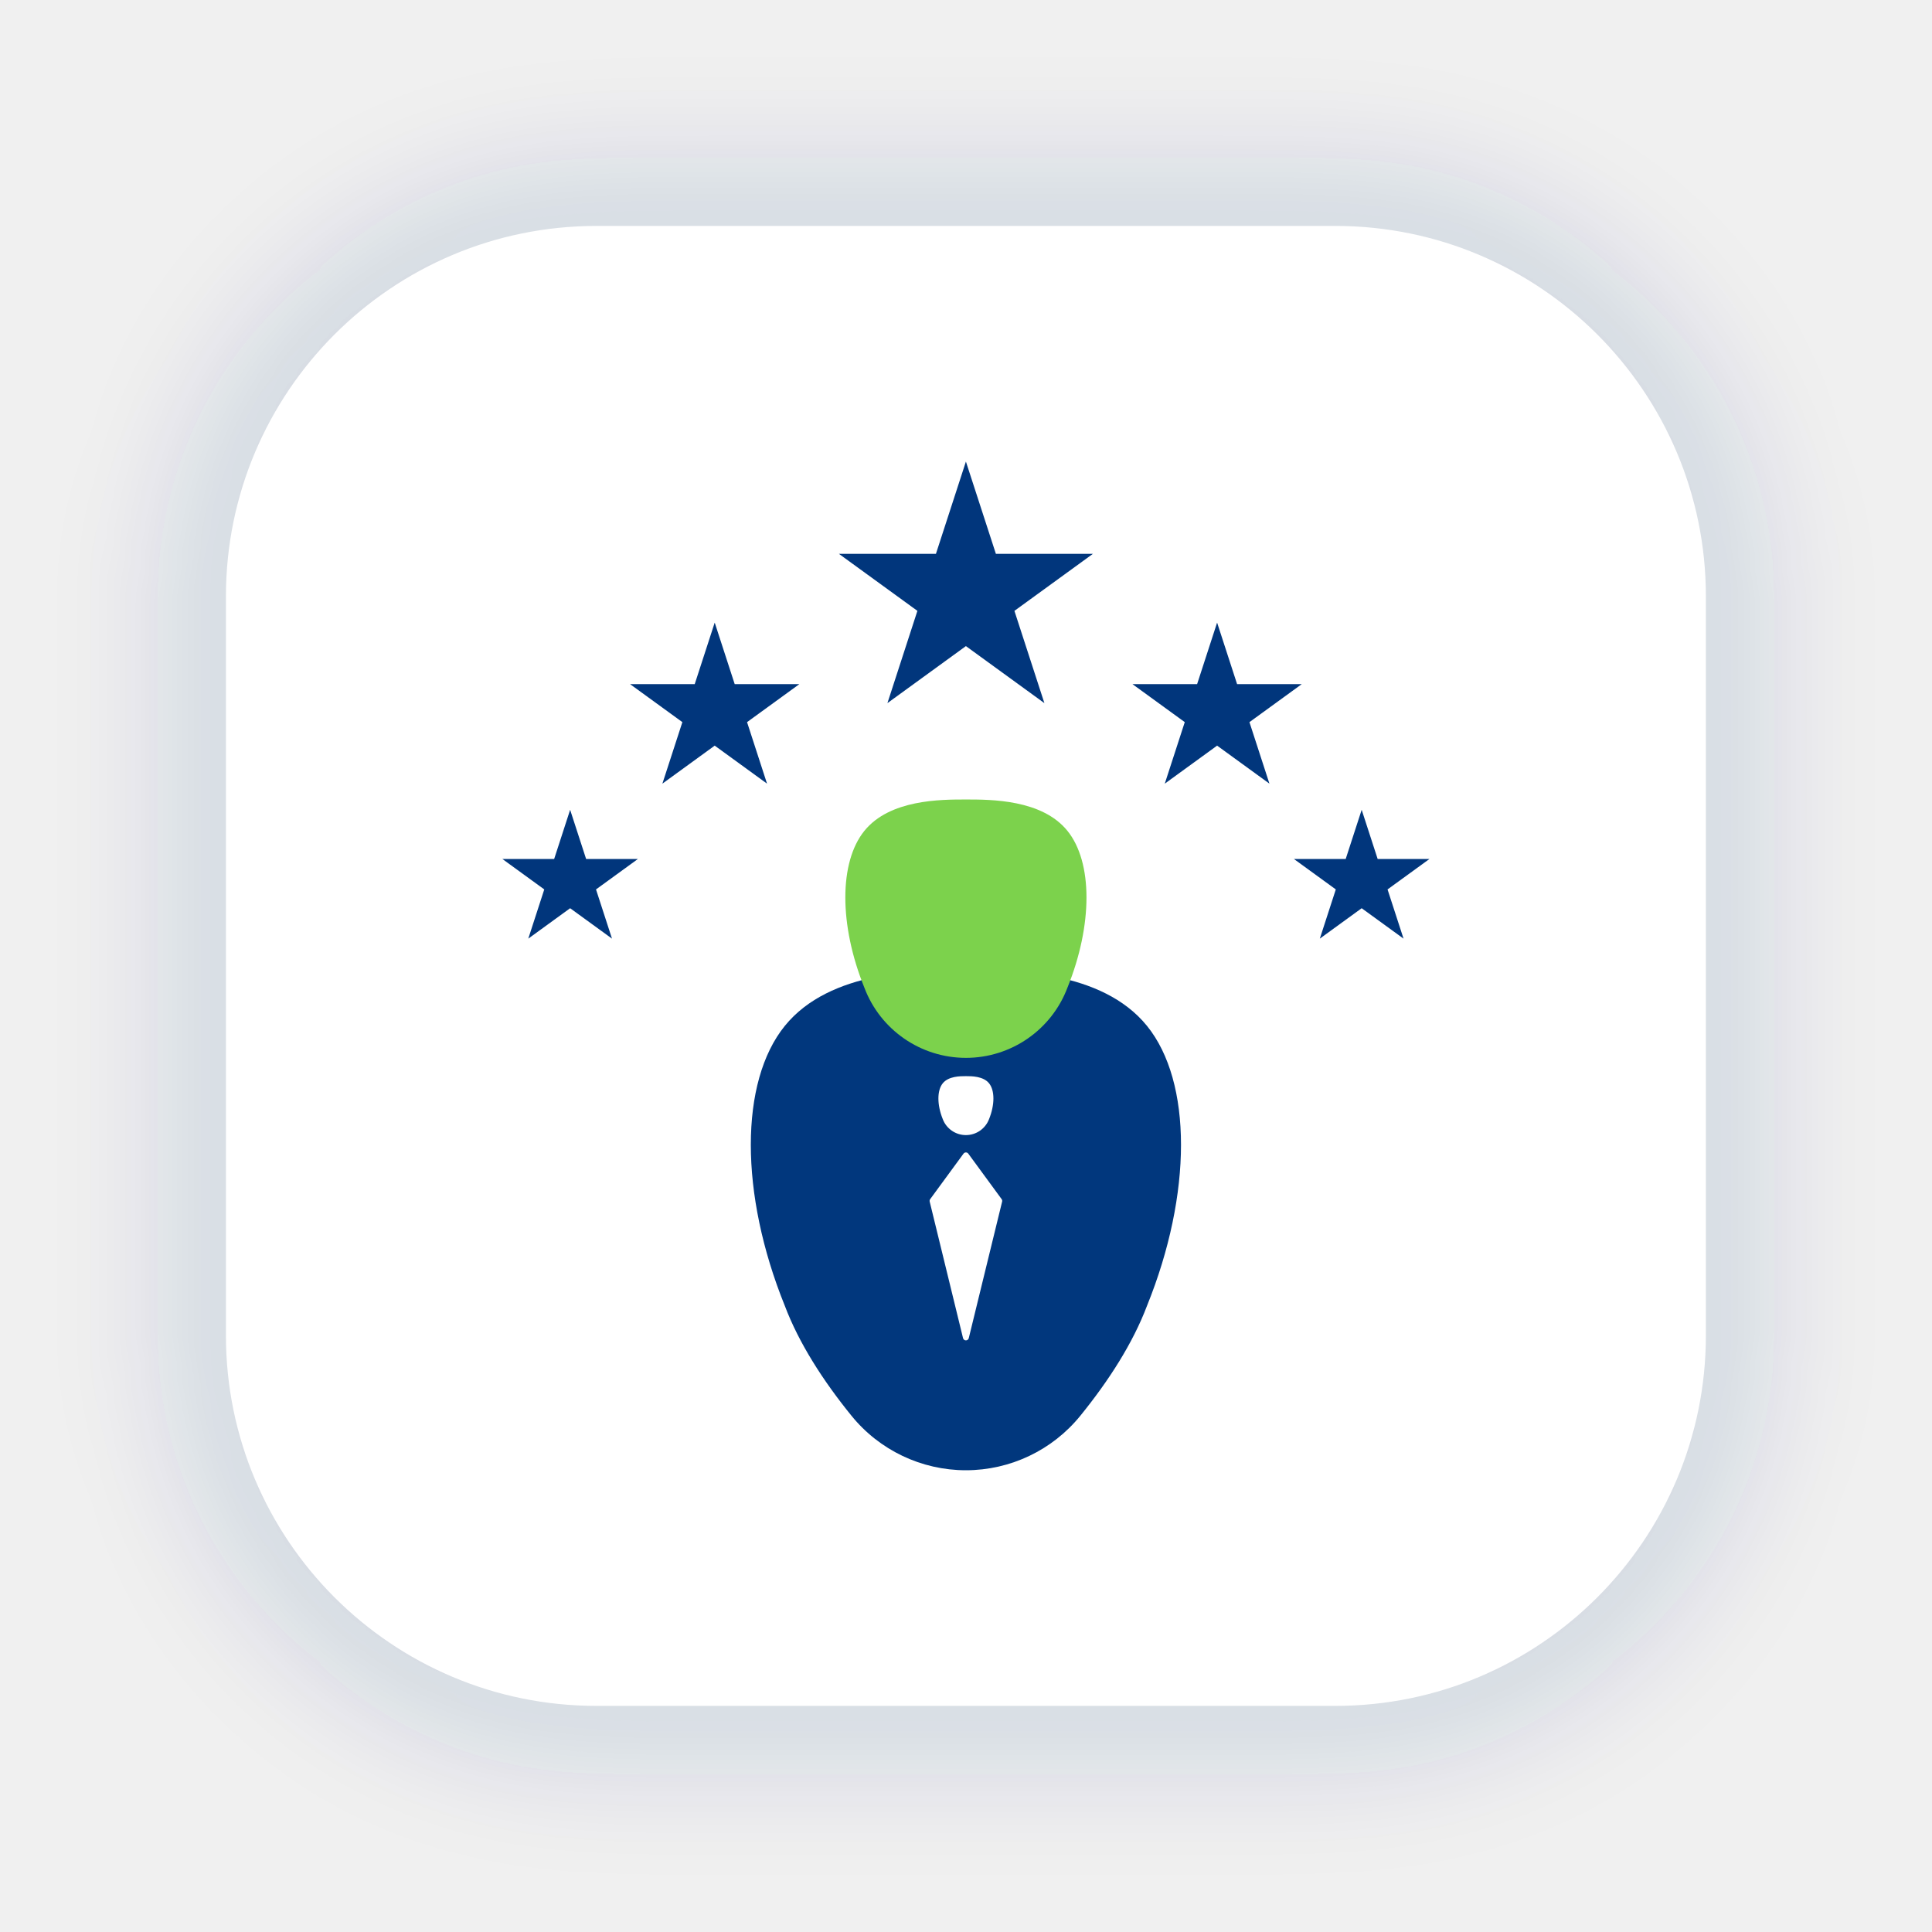
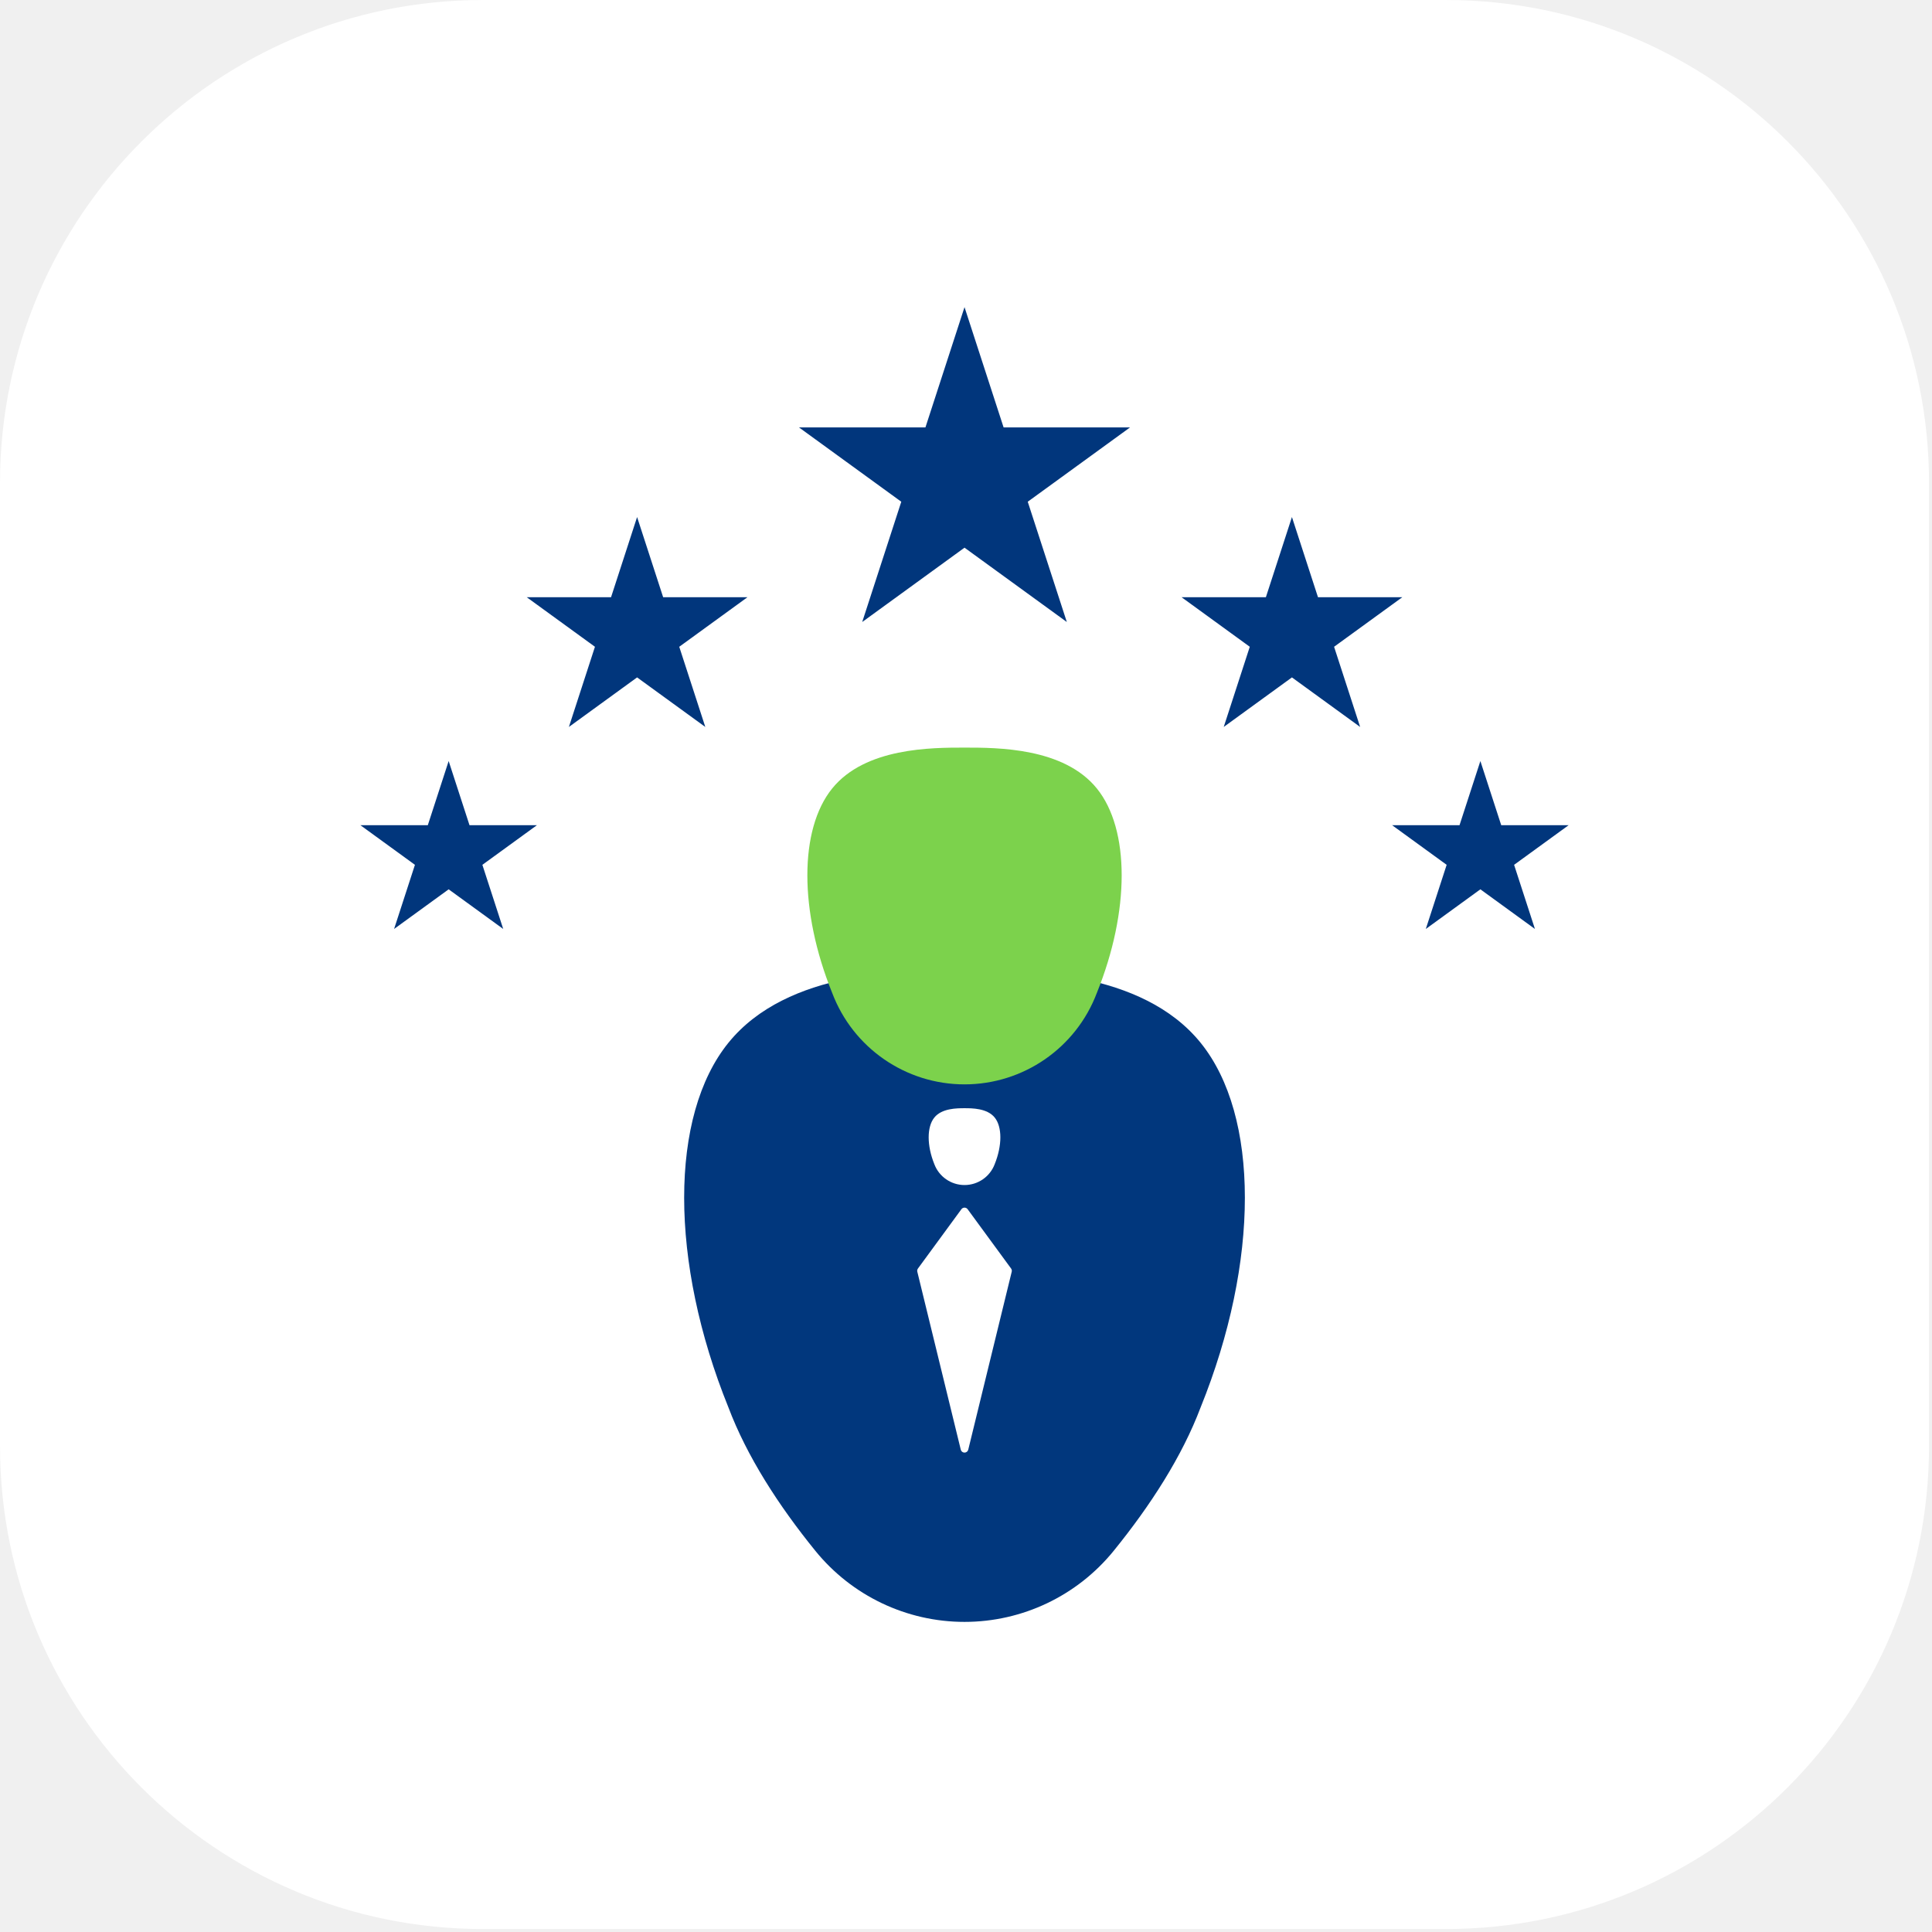
- <svg xmlns="http://www.w3.org/2000/svg" width="100%" height="100%" viewBox="0 0 494 494" version="1.1" xml:space="preserve" style="fill-rule:evenodd;clip-rule:evenodd;stroke-linejoin:round;stroke-miterlimit:0.73;">
+ <svg xmlns="http://www.w3.org/2000/svg" width="100%" height="100%" viewBox="0 0 379 379" version="1.1" xml:space="preserve" style="fill-rule:evenodd;clip-rule:evenodd;stroke-linejoin:round;stroke-miterlimit:0.73;">
  <g>
    <g>
-       <g style="filter:url(#_Effect1);">
-         <path d="M435.953,152.488L435.953,341.465C435.953,393.614 393.614,435.953 341.465,435.953L152.488,435.953C100.339,435.953 58,393.614 58,341.465L58,152.488C58,100.339 100.339,58 152.488,58L341.465,58C393.614,58 435.953,100.339 435.953,152.488Z" style="fill:none;stroke:rgb(1,55,125);stroke-opacity:0.2;stroke-width:20px;" />
-       </g>
-       <path d="M435.953,152.488L435.953,341.465C435.953,393.614 393.614,435.953 341.465,435.953L152.488,435.953C100.339,435.953 58,393.614 58,341.465L58,152.488C58,100.339 100.339,58 152.488,58L341.465,58C393.614,58 435.953,100.339 435.953,152.488Z" style="fill:white;stroke:white;stroke-width:0.46px;" />
+       <path d="M378.185,94.721L378.185,283.697C378.185,335.846 335.846,378.185 283.697,378.185L94.721,378.185C42.571,378.185 0.232,335.846 0.232,283.697L0.232,94.721C0.232,42.571 42.571,0.232 94.721,0.232L283.697,0.232C335.846,0.232 378.185,42.571 378.185,94.721Z" style="fill:white;stroke:white;stroke-width:0.46px;" />
    </g>
    <g>
      <g>
        <g>
-           <path d="M246.976,248.02C258.555,248.02 281.712,248.02 293.29,262.326C304.869,276.633 304.869,305.246 293.29,333.859C289.669,343.446 283.507,353.033 276.247,361.982C269.092,370.808 258.338,375.934 246.976,375.934C235.615,375.934 224.86,370.808 217.705,361.982C210.446,353.033 204.283,343.446 200.662,333.859C189.084,305.246 189.084,276.633 200.662,262.326C212.241,248.02 235.398,248.02 246.976,248.02Z" style="fill:rgb(1,55,125);" />
-           <path d="M246.367,294.977C246.509,294.783 246.735,294.668 246.976,294.668C247.217,294.668 247.444,294.783 247.586,294.977C249.443,297.511 254.97,305.054 256.112,306.613C256.244,306.793 256.29,307.023 256.237,307.24C255.478,310.344 249.766,333.731 247.711,342.148C247.628,342.486 247.325,342.724 246.976,342.724C246.628,342.724 246.325,342.486 246.242,342.148C244.186,333.731 238.474,310.344 237.716,307.24C237.663,307.023 237.709,306.793 237.841,306.613C238.983,305.054 244.51,297.511 246.367,294.977Z" style="fill:white;" />
-           <path d="M246.976,275.166C248.457,275.166 251.417,275.166 252.898,276.995C254.378,278.824 254.378,282.482 252.898,286.141C252.897,286.142 252.897,286.143 252.896,286.145C251.965,288.606 249.608,290.235 246.976,290.235C244.344,290.235 241.987,288.607 241.056,286.145C241.056,286.143 241.056,286.142 241.055,286.141C239.575,282.482 239.575,278.824 241.055,276.995C242.535,275.166 245.496,275.166 246.976,275.166Z" style="fill:white;" />
-           <path d="M246.976,204.424C253.467,204.424 266.448,204.424 272.938,212.444C279.429,220.463 279.429,236.503 272.938,252.542C272.938,252.542 272.938,252.543 272.938,252.543C268.859,263.342 258.52,270.489 246.976,270.489C235.432,270.489 225.093,263.342 221.015,252.543C221.015,252.543 221.015,252.542 221.015,252.542C214.524,236.503 214.524,220.463 221.015,212.444C227.505,204.424 240.486,204.424 246.976,204.424Z" style="fill:rgb(124,210,76);" />
+           <path d="M189.209,190.252C200.787,190.252 223.944,190.252 235.523,204.559C247.102,218.865 247.102,247.479 235.523,276.092C231.902,285.679 225.739,295.266 218.48,304.215C211.325,313.04 200.57,318.166 189.209,318.166C177.847,318.166 167.092,313.04 159.938,304.215C152.678,295.266 146.516,285.679 142.895,276.092C131.316,247.479 131.316,218.865 142.895,204.559C154.473,190.252 177.63,190.252 189.209,190.252Z" style="fill:rgb(1,55,125);" />
+           <path d="M188.599,237.21C188.741,237.015 188.968,236.901 189.209,236.901C189.45,236.901 189.676,237.015 189.819,237.21C191.675,239.744 197.202,247.286 198.345,248.846C198.477,249.026 198.522,249.255 198.469,249.472C197.711,252.577 191.999,275.964 189.943,284.38C189.86,284.719 189.557,284.957 189.209,284.957C188.86,284.957 188.557,284.719 188.475,284.38C186.419,275.964 180.707,252.577 179.948,249.472C179.896,249.255 179.941,249.026 180.073,248.846C181.216,247.286 186.742,239.744 188.599,237.21Z" style="fill:white;" />
+           <path d="M189.209,217.398C190.689,217.398 193.65,217.398 195.13,219.227C196.61,221.057 196.61,224.715 195.13,228.373C195.13,228.374 195.129,228.376 195.129,228.377C194.198,230.839 191.841,232.468 189.209,232.468C186.577,232.468 184.22,230.839 183.289,228.377C183.289,228.376 183.288,228.374 183.288,228.373C181.807,224.715 181.807,221.057 183.288,219.227C184.768,217.398 187.728,217.398 189.209,217.398Z" style="fill:white;" />
+           <path d="M189.209,146.657C195.699,146.657 208.68,146.657 215.17,154.676C221.661,162.696 221.661,178.735 215.17,194.775C215.17,194.775 215.17,194.775 215.17,194.775C211.091,205.575 200.753,212.721 189.209,212.721C177.664,212.721 167.326,205.575 163.247,194.775C163.247,194.775 163.247,194.775 163.247,194.775C156.757,178.735 156.757,162.696 163.247,154.676C169.737,146.657 182.718,146.657 189.209,146.657Z" style="fill:rgb(124,210,76);" />
        </g>
      </g>
-       <path d="M246.976,118.019L254.642,141.612L279.449,141.612L259.38,156.193L267.045,179.785L246.976,165.204L226.907,179.785L234.573,156.193L214.504,141.612L239.311,141.612L246.976,118.019Z" style="fill:rgb(1,54,124);" />
-       <path d="M182.747,159.196L187.857,174.925L204.395,174.925L191.016,184.645L196.126,200.374L182.747,190.653L169.368,200.374L174.478,184.645L161.099,174.925L177.637,174.925L182.747,159.196Z" style="fill:rgb(1,54,124);" />
-       <path d="M311.206,159.196L316.316,174.925L332.854,174.925L319.475,184.645L324.585,200.374L311.206,190.653L297.826,200.374L302.937,184.645L289.557,174.925L306.095,174.925L311.206,159.196Z" style="fill:rgb(1,54,124);" />
-       <path d="M145.78,207.06L149.869,219.643L163.099,219.643L152.396,227.419L156.484,240.002L145.78,232.226L135.077,240.002L139.165,227.419L128.462,219.643L141.692,219.643L145.78,207.06Z" style="fill:rgb(1,54,124);" />
-       <path d="M348.172,207.06L352.261,219.643L365.491,219.643L354.787,227.419L358.876,240.002L348.172,232.226L337.469,240.002L341.557,227.419L330.854,219.643L344.084,219.643L348.172,207.06Z" style="fill:rgb(1,54,124);" />
+       <path d="M189.209,60.251L196.875,83.844L221.681,83.844L201.612,98.425L209.278,122.018L189.209,107.437L169.14,122.018L176.805,98.425L156.736,83.844L181.543,83.844L189.209,60.251Z" style="fill:rgb(1,54,124);" />
+       <path d="M124.979,101.429L130.09,117.157L146.628,117.157L133.248,126.878L138.359,142.606L124.979,132.886L111.6,142.606L116.711,126.878L103.331,117.157L119.869,117.157L124.979,101.429Z" style="fill:rgb(1,54,124);" />
+       <path d="M253.438,101.429L258.549,117.157L275.087,117.157L261.707,126.878L266.818,142.606L253.438,132.886L240.059,142.606L245.169,126.878L231.79,117.157L248.328,117.157L253.438,101.429Z" style="fill:rgb(1,54,124);" />
+       <path d="M88.013,149.293L92.101,161.875L105.332,161.875L94.628,169.652L98.716,182.235L88.013,174.458L77.309,182.235L81.398,169.652L70.694,161.875L83.925,161.875L88.013,149.293Z" style="fill:rgb(1,54,124);" />
+       <path d="M290.405,149.293L294.493,161.875L307.723,161.875L297.02,169.652L301.108,182.235L290.405,174.458L279.701,182.235L283.79,169.652L273.086,161.875L286.316,161.875L290.405,149.293Z" style="fill:rgb(1,54,124);" />
    </g>
  </g>
-   <defs>
-     <filter id="_Effect1" filterUnits="userSpaceOnUse" x="-48" y="-48" width="589.953" height="589.953">
-       <feGaussianBlur in="SourceGraphic" stdDeviation="16" />
-     </filter>
-   </defs>
</svg>
